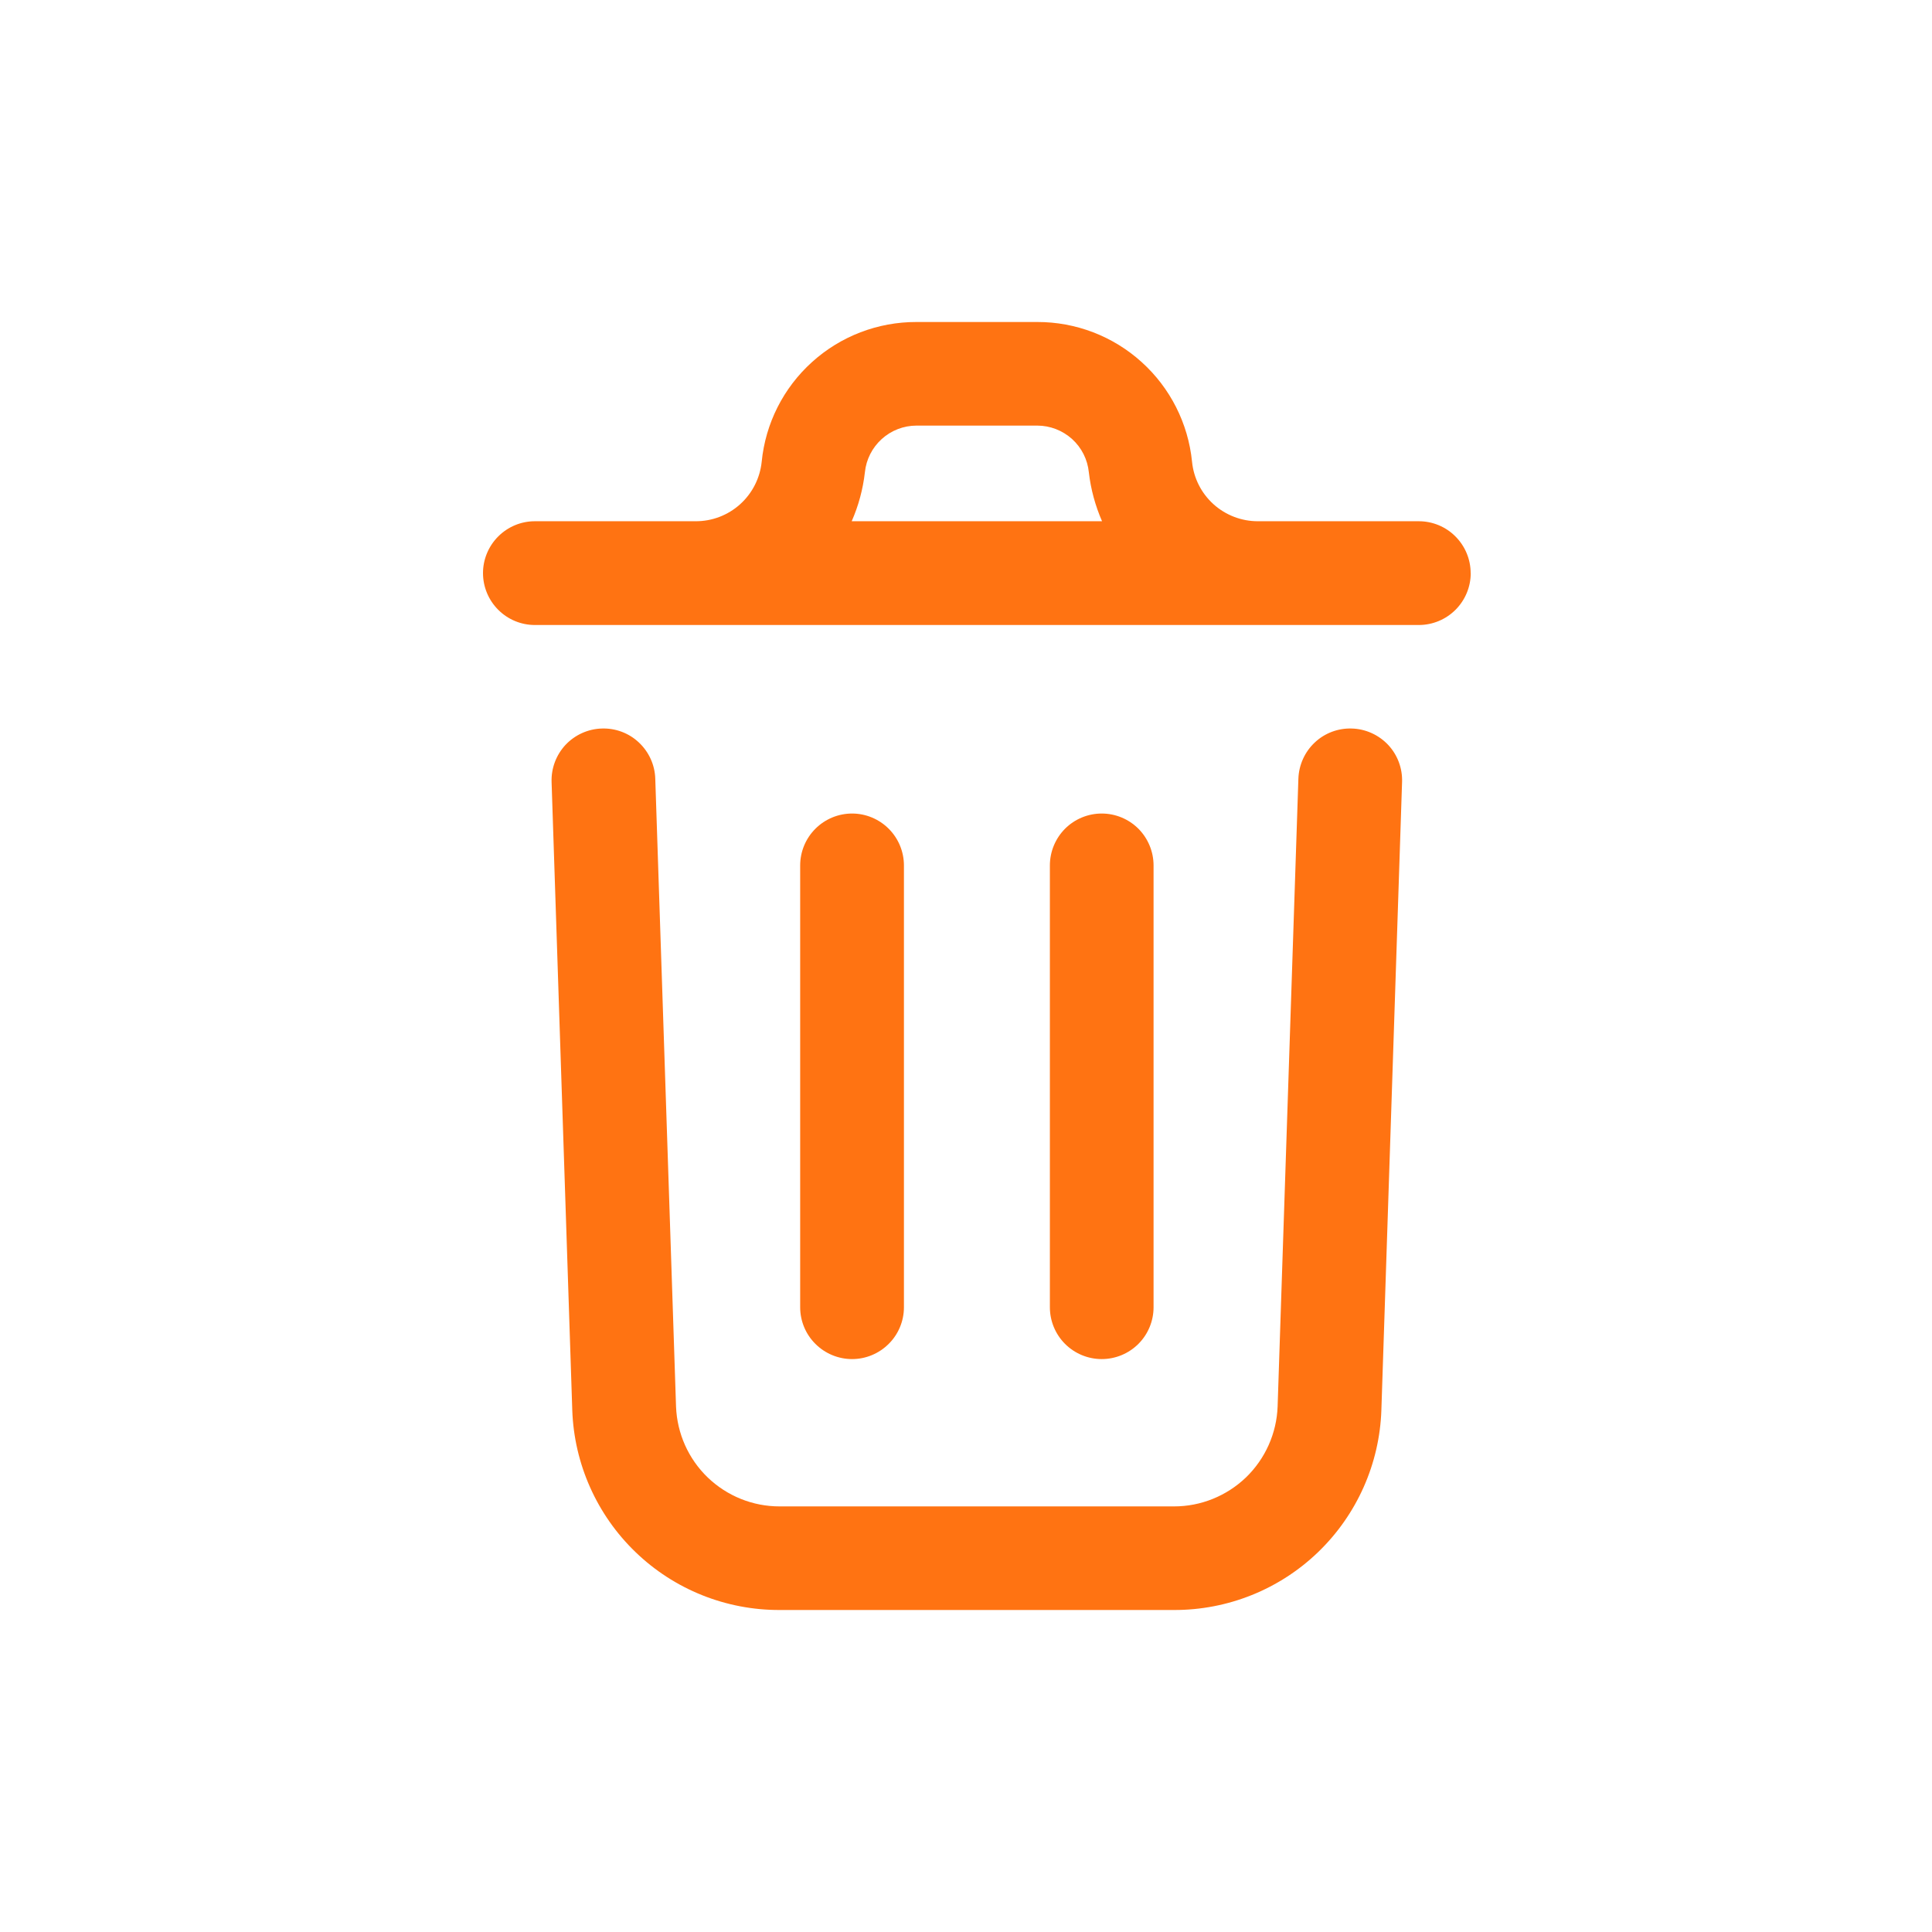
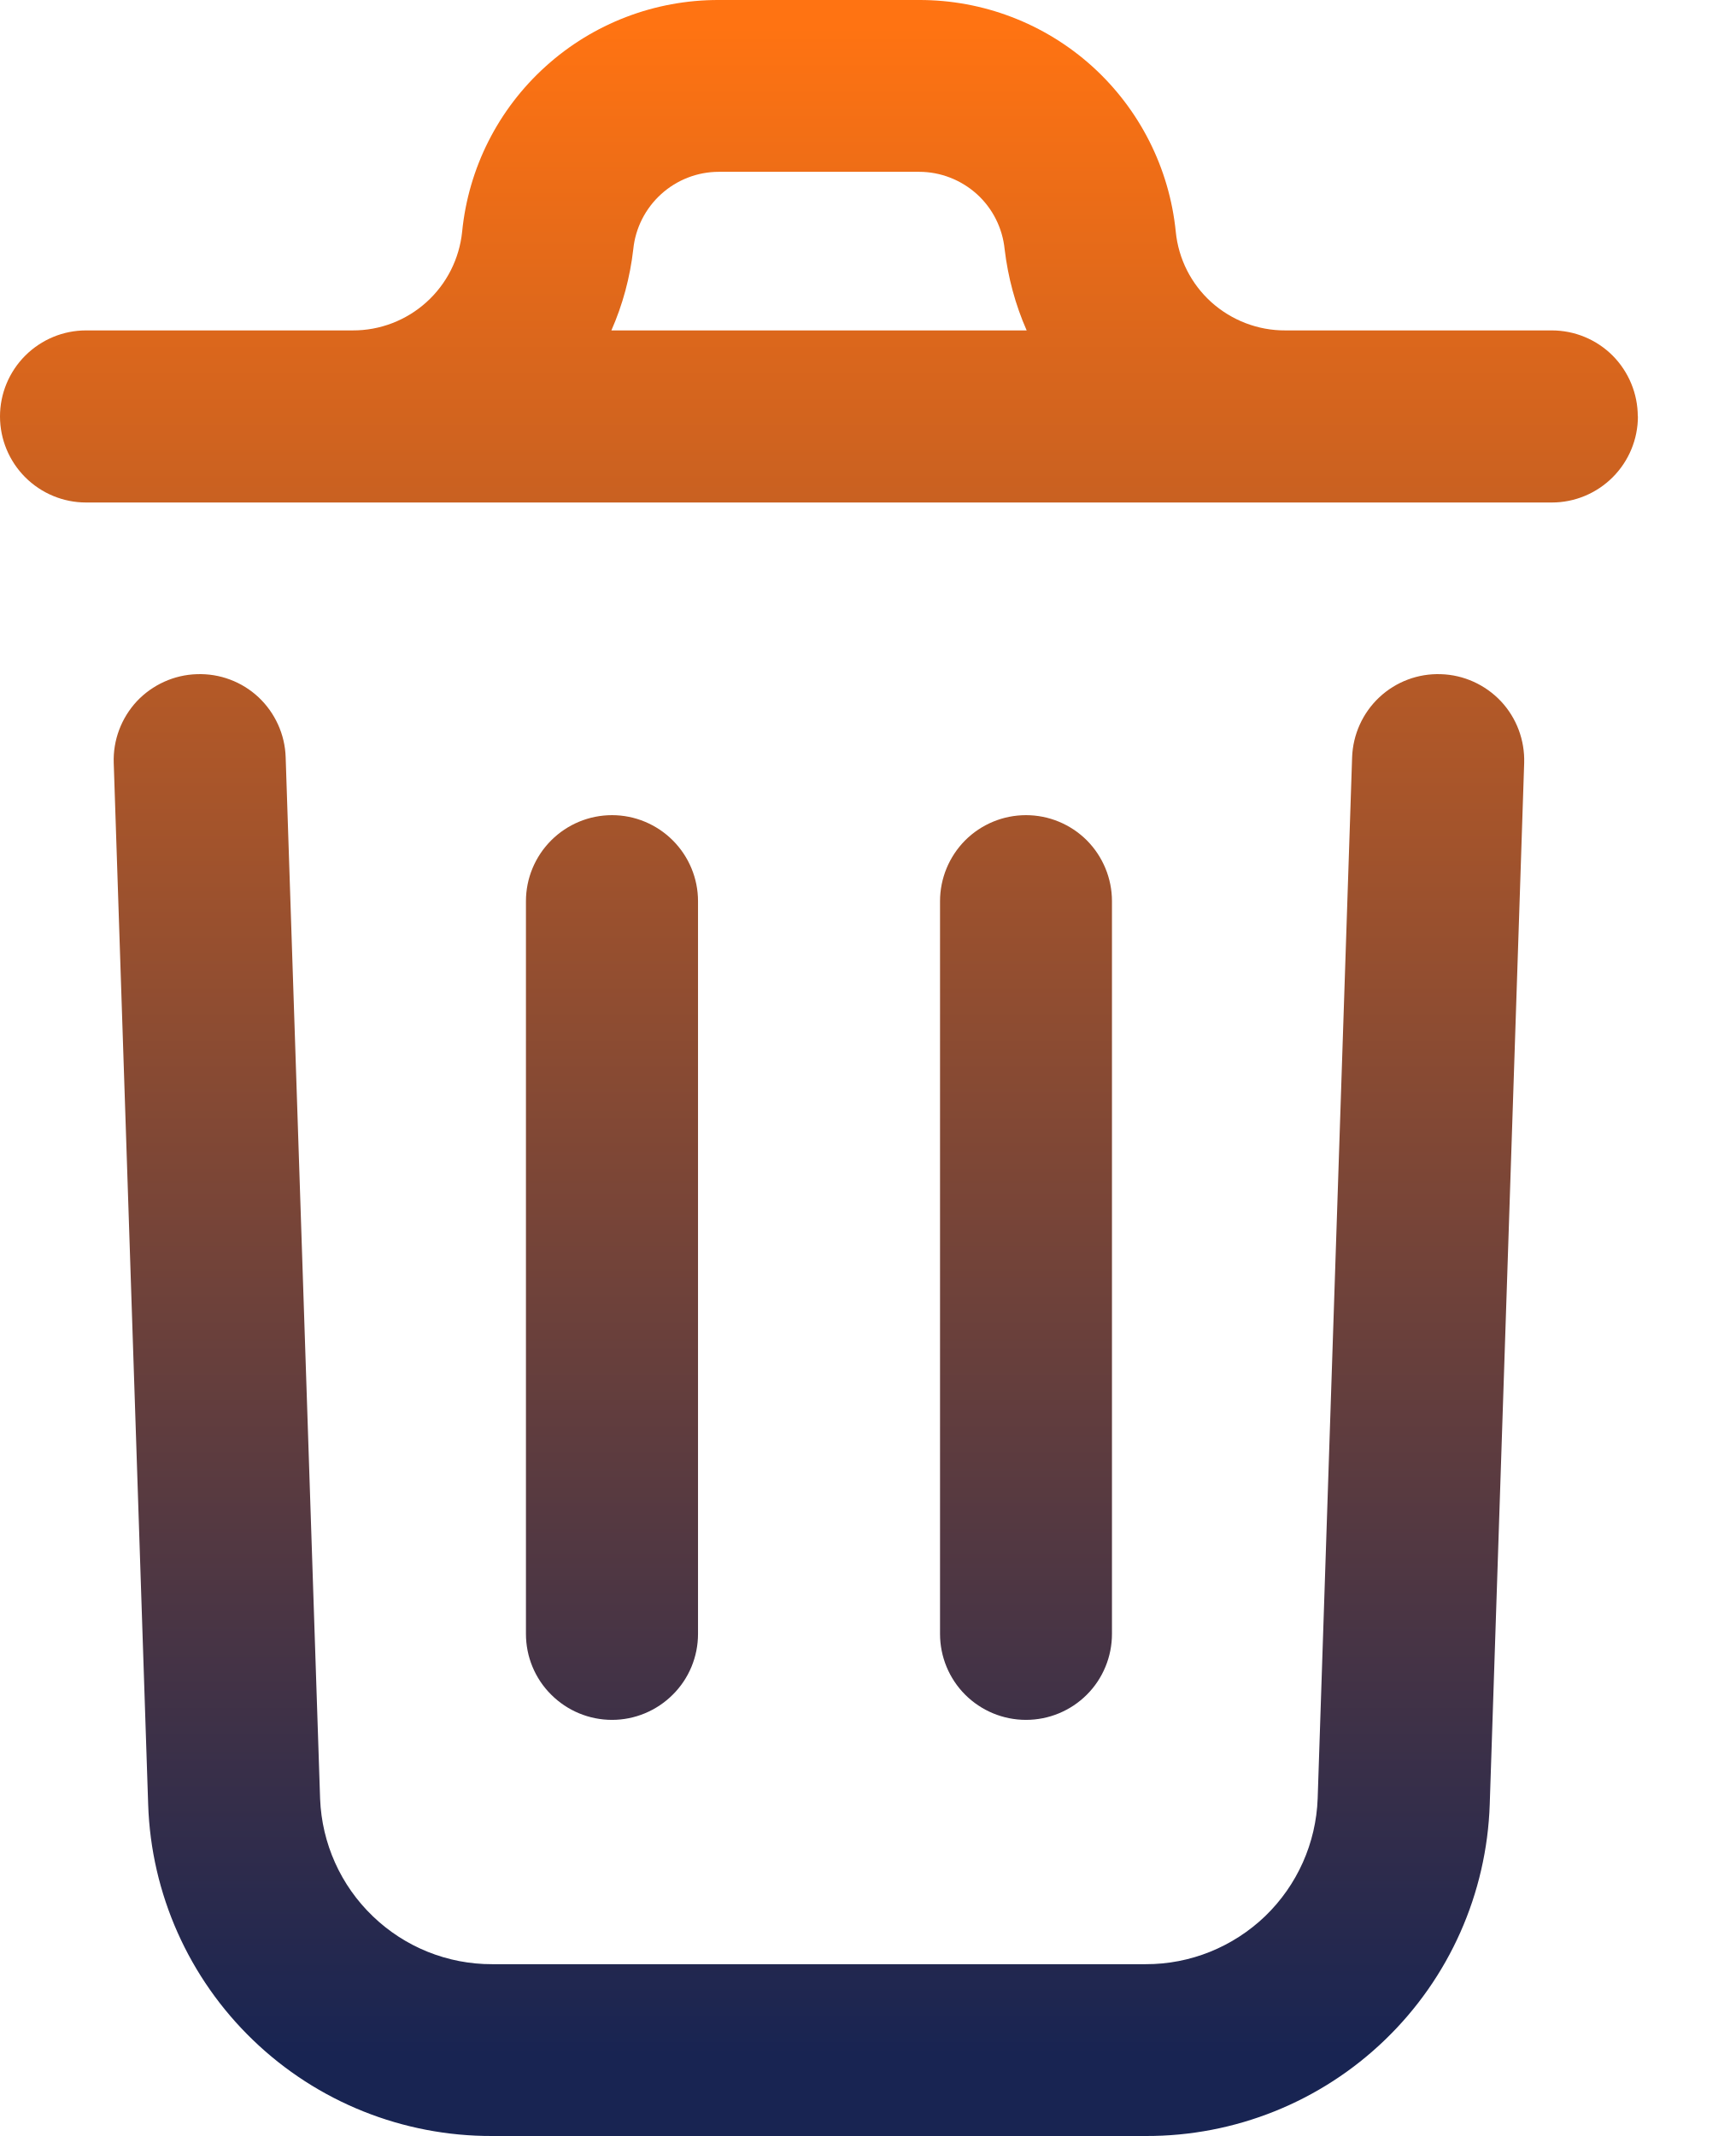
- <svg xmlns="http://www.w3.org/2000/svg" width="24" height="24" viewBox="0 0 24 24" fill="none">
-   <path d="M17.417 9.715L17.16 17.515C17.138 18.183 16.856 18.816 16.375 19.28C15.894 19.744 15.251 20.002 14.583 20H9.686C9.018 20.002 8.376 19.745 7.895 19.281C7.414 18.818 7.132 18.185 7.109 17.518L6.852 9.715C6.846 9.544 6.909 9.378 7.025 9.253C7.142 9.129 7.304 9.055 7.475 9.05C7.646 9.044 7.812 9.106 7.936 9.223C8.061 9.34 8.135 9.502 8.14 9.673L8.398 17.474C8.411 17.808 8.552 18.123 8.792 18.354C9.033 18.585 9.353 18.714 9.686 18.713H14.583C14.916 18.714 15.237 18.584 15.478 18.353C15.718 18.121 15.859 17.805 15.871 17.472L16.129 9.673C16.135 9.502 16.208 9.34 16.333 9.223C16.457 9.106 16.624 9.044 16.794 9.05C16.965 9.055 17.127 9.129 17.244 9.253C17.361 9.378 17.423 9.544 17.417 9.715ZM18.27 7.119C18.27 7.29 18.202 7.454 18.081 7.575C17.96 7.696 17.796 7.764 17.625 7.764H6.644C6.473 7.764 6.31 7.696 6.189 7.575C6.068 7.454 6 7.29 6 7.119C6 6.949 6.068 6.785 6.189 6.664C6.31 6.543 6.473 6.475 6.644 6.475H8.641C8.846 6.476 9.043 6.4 9.194 6.264C9.346 6.127 9.441 5.939 9.462 5.736C9.509 5.259 9.732 4.818 10.088 4.497C10.443 4.176 10.905 3.999 11.384 4H12.885C13.364 3.999 13.826 4.176 14.181 4.497C14.537 4.818 14.76 5.259 14.808 5.736C14.828 5.939 14.923 6.127 15.075 6.264C15.226 6.4 15.424 6.476 15.628 6.475H17.625C17.796 6.475 17.96 6.543 18.08 6.664C18.201 6.785 18.269 6.949 18.269 7.119H18.27ZM10.58 6.475H13.69C13.606 6.282 13.55 6.077 13.526 5.867C13.51 5.708 13.436 5.561 13.318 5.454C13.199 5.347 13.045 5.287 12.886 5.287H11.385C11.225 5.287 11.071 5.347 10.953 5.454C10.835 5.561 10.76 5.708 10.744 5.867C10.72 6.077 10.665 6.282 10.58 6.475ZM11.229 16.236V10.751C11.229 10.58 11.161 10.416 11.04 10.295C10.919 10.174 10.755 10.106 10.585 10.106C10.414 10.106 10.25 10.174 10.129 10.295C10.008 10.416 9.94 10.58 9.94 10.751V16.239C9.94 16.41 10.008 16.574 10.129 16.694C10.25 16.815 10.414 16.883 10.585 16.883C10.755 16.883 10.919 16.815 11.04 16.694C11.161 16.574 11.229 16.41 11.229 16.239V16.236ZM14.33 16.236V10.751C14.33 10.58 14.262 10.416 14.142 10.295C14.021 10.174 13.857 10.106 13.686 10.106C13.515 10.106 13.351 10.174 13.23 10.295C13.11 10.416 13.042 10.58 13.042 10.751V16.239C13.042 16.41 13.11 16.574 13.23 16.694C13.351 16.815 13.515 16.883 13.686 16.883C13.857 16.883 14.021 16.815 14.142 16.694C14.262 16.574 14.33 16.41 14.33 16.239V16.236Z" fill="#FF7312" />
+ <svg xmlns="http://www.w3.org/2000/svg" width="13" height="16" viewBox="0 0 13 16" fill="none">
+   <path d="M11.418 5.715L11.16 13.515C11.138 14.183 10.857 14.816 10.375 15.28C9.894 15.744 9.251 16.002 8.583 16H3.687C3.019 16.002 2.376 15.745 1.895 15.281C1.414 14.818 1.132 14.185 1.11 13.518L0.852 5.715C0.846 5.544 0.909 5.378 1.025 5.253C1.142 5.129 1.304 5.055 1.475 5.05C1.646 5.044 1.812 5.106 1.937 5.223C2.061 5.34 2.135 5.502 2.14 5.673L2.398 13.475C2.411 13.808 2.552 14.123 2.793 14.354C3.033 14.585 3.353 14.714 3.687 14.713H8.583C8.917 14.714 9.237 14.584 9.478 14.353C9.718 14.121 9.859 13.806 9.871 13.472L10.129 5.673C10.135 5.502 10.208 5.34 10.333 5.223C10.458 5.106 10.624 5.044 10.794 5.05C10.965 5.055 11.127 5.129 11.244 5.253C11.361 5.378 11.423 5.544 11.418 5.715ZM12.27 3.119C12.27 3.29 12.202 3.454 12.081 3.575C11.96 3.696 11.796 3.764 11.626 3.764H0.644C0.474 3.764 0.31 3.696 0.189 3.575C0.068 3.454 0 3.29 0 3.119C0 2.949 0.068 2.785 0.189 2.664C0.31 2.543 0.474 2.475 0.644 2.475H2.642C2.846 2.476 3.043 2.4 3.194 2.264C3.346 2.127 3.441 1.939 3.462 1.736C3.509 1.259 3.732 0.818 4.088 0.497C4.443 0.176 4.905 -0.001 5.384 6.52812e-06H6.885C7.364 -0.001 7.826 0.176 8.182 0.497C8.537 0.818 8.76 1.259 8.808 1.736C8.828 1.939 8.923 2.127 9.075 2.264C9.227 2.4 9.424 2.476 9.628 2.475H11.625C11.796 2.475 11.96 2.543 12.081 2.664C12.201 2.785 12.269 2.949 12.269 3.119H12.27ZM4.58 2.475H7.691C7.606 2.282 7.551 2.077 7.526 1.867C7.51 1.708 7.436 1.561 7.318 1.454C7.199 1.347 7.045 1.287 6.886 1.287H5.385C5.225 1.287 5.071 1.347 4.953 1.454C4.835 1.561 4.76 1.708 4.744 1.867C4.72 2.077 4.665 2.282 4.58 2.475ZM5.229 12.236V6.75C5.229 6.58 5.161 6.416 5.04 6.295C4.919 6.174 4.755 6.106 4.585 6.106C4.414 6.106 4.25 6.174 4.129 6.295C4.008 6.416 3.94 6.58 3.94 6.75V12.239C3.94 12.41 4.008 12.574 4.129 12.694C4.25 12.815 4.414 12.883 4.585 12.883C4.755 12.883 4.919 12.815 5.04 12.694C5.161 12.574 5.229 12.41 5.229 12.239V12.236ZM8.33 12.236V6.75C8.33 6.58 8.262 6.416 8.142 6.295C8.021 6.174 7.857 6.106 7.686 6.106C7.515 6.106 7.351 6.174 7.23 6.295C7.11 6.416 7.042 6.58 7.042 6.75V12.239C7.042 12.41 7.11 12.574 7.23 12.694C7.351 12.815 7.515 12.883 7.686 12.883C7.857 12.883 8.021 12.815 8.142 12.694C8.262 12.574 8.33 12.41 8.33 12.239V12.236Z" fill="url(#paint0_linear_4479_551)" />
+   <defs>
+     <linearGradient id="paint0_linear_4479_551" x1="6.135" y1="0.205" x2="6.135" y2="15.385" gradientUnits="userSpaceOnUse">
+       <stop stop-color="#FF7312" />
+       <stop offset="1" stop-color="#182452" />
+     </linearGradient>
+   </defs>
</svg>
